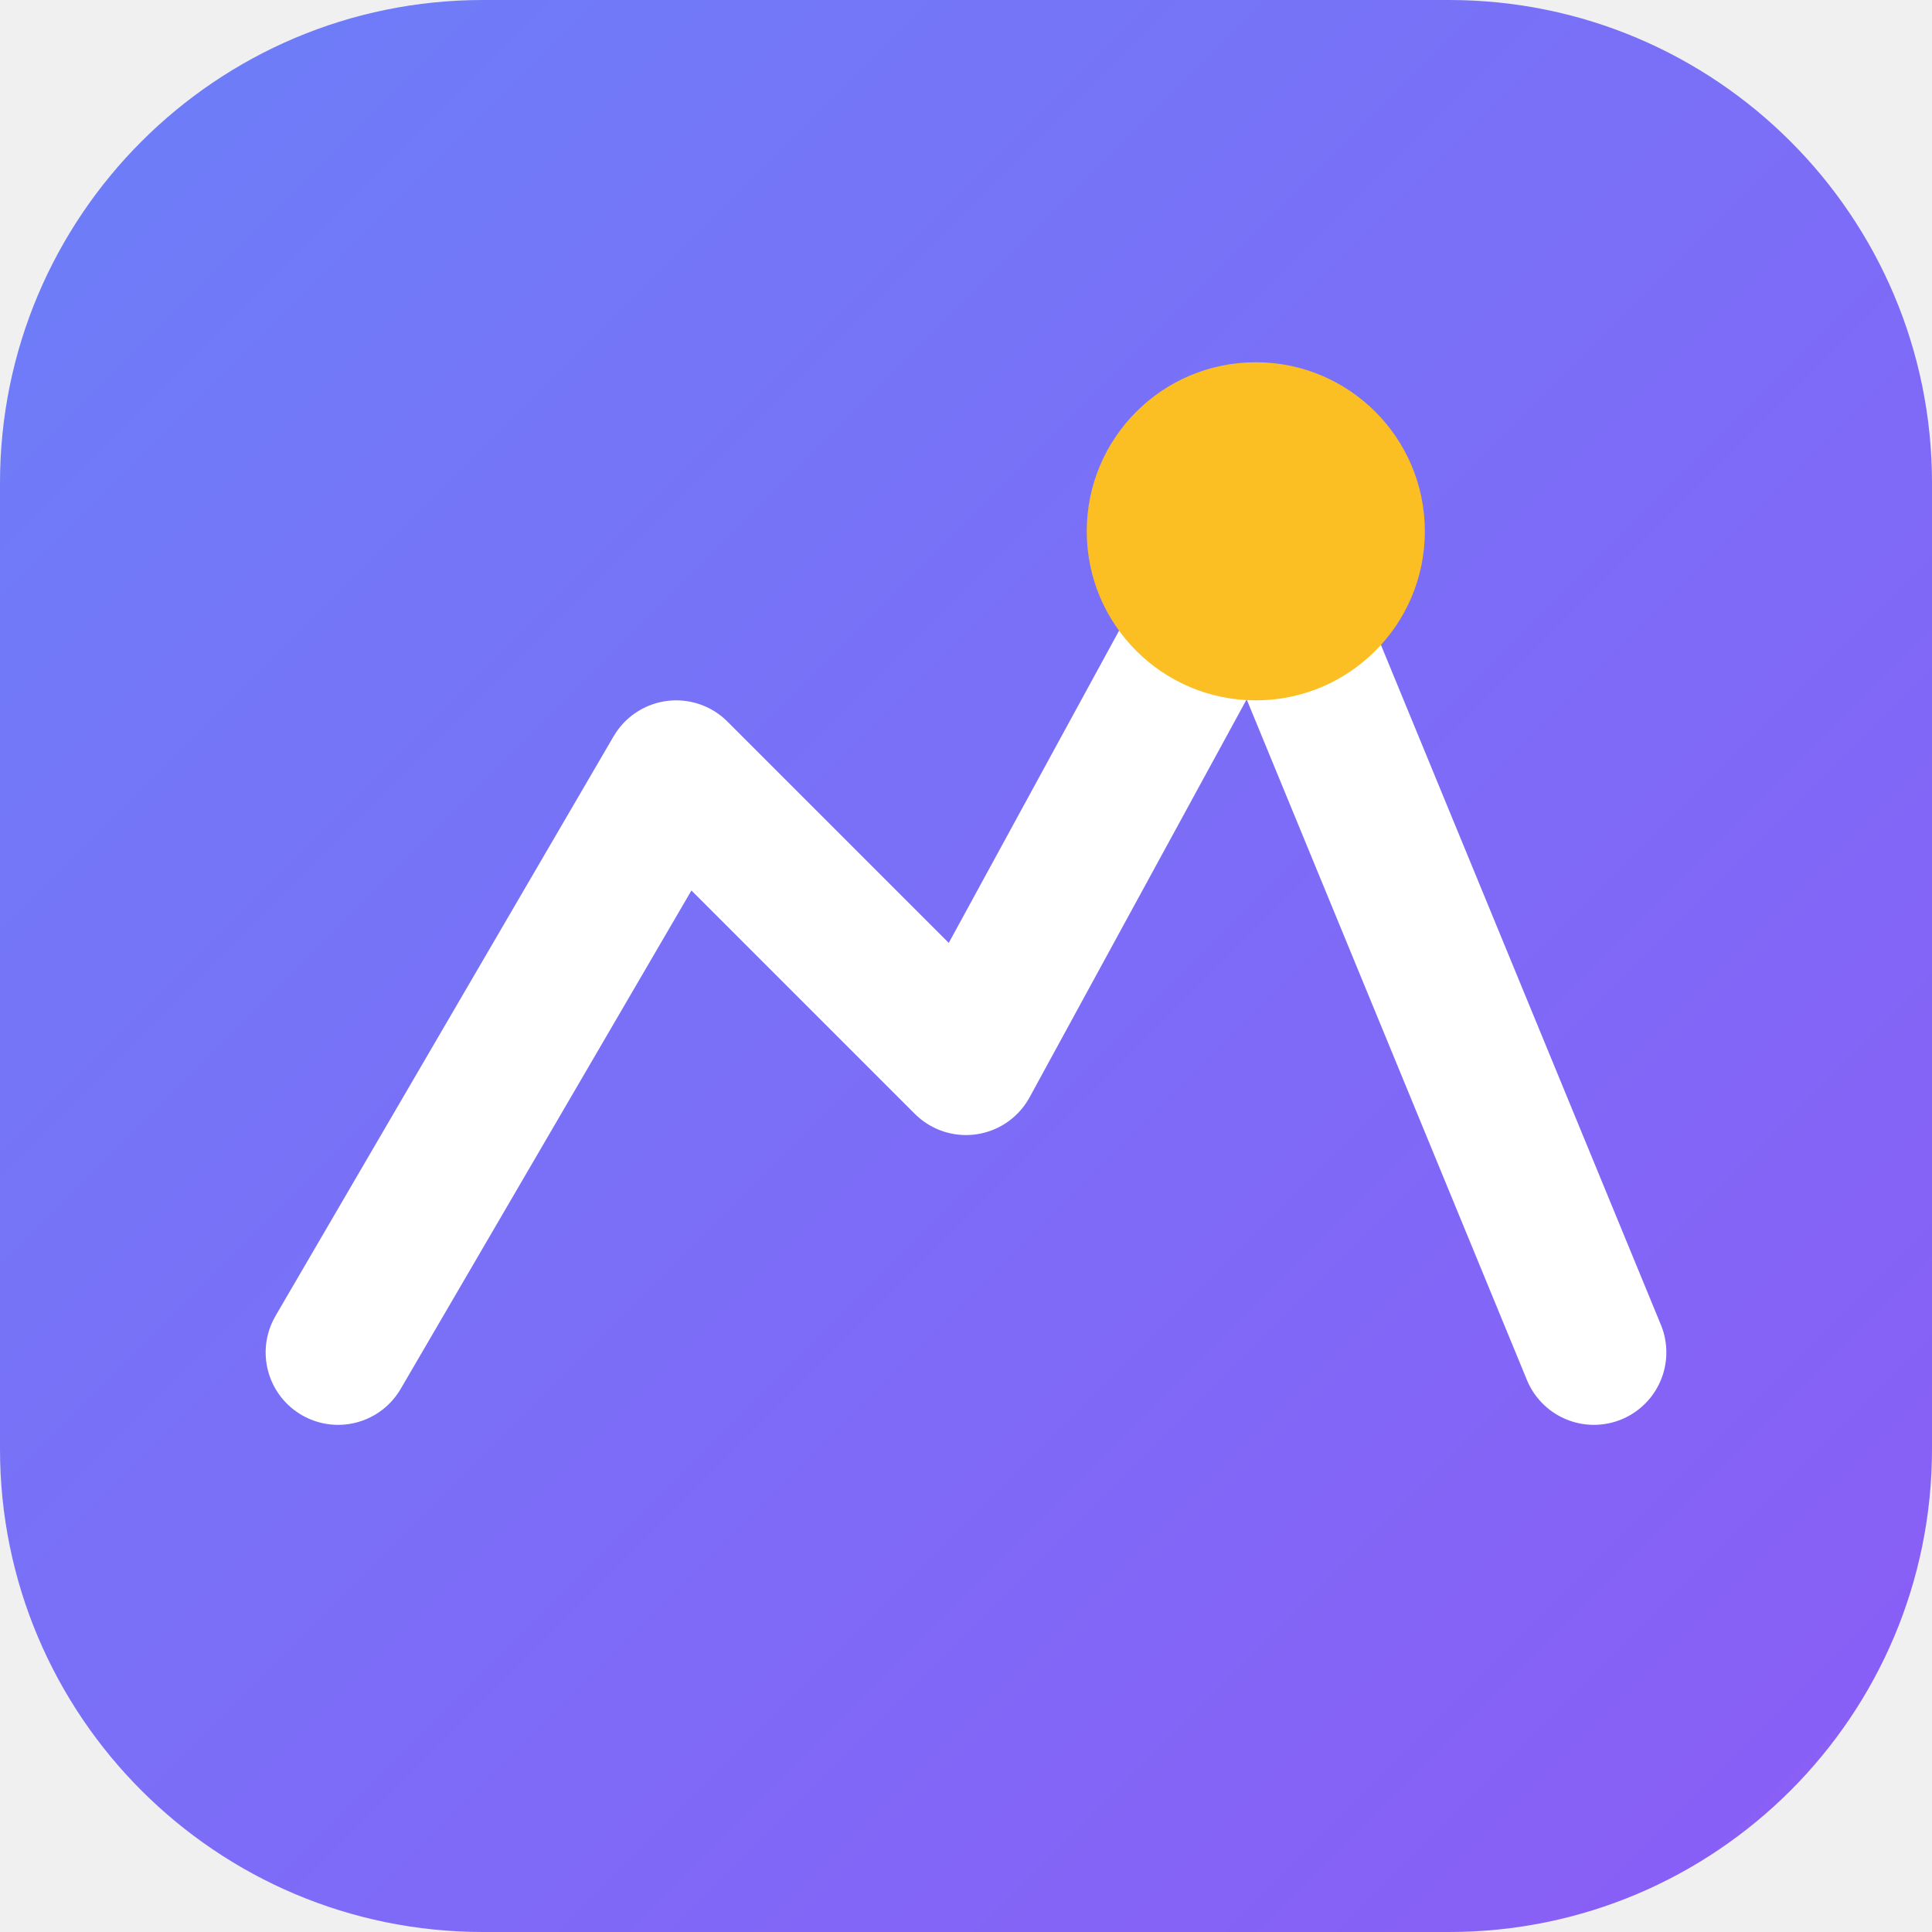
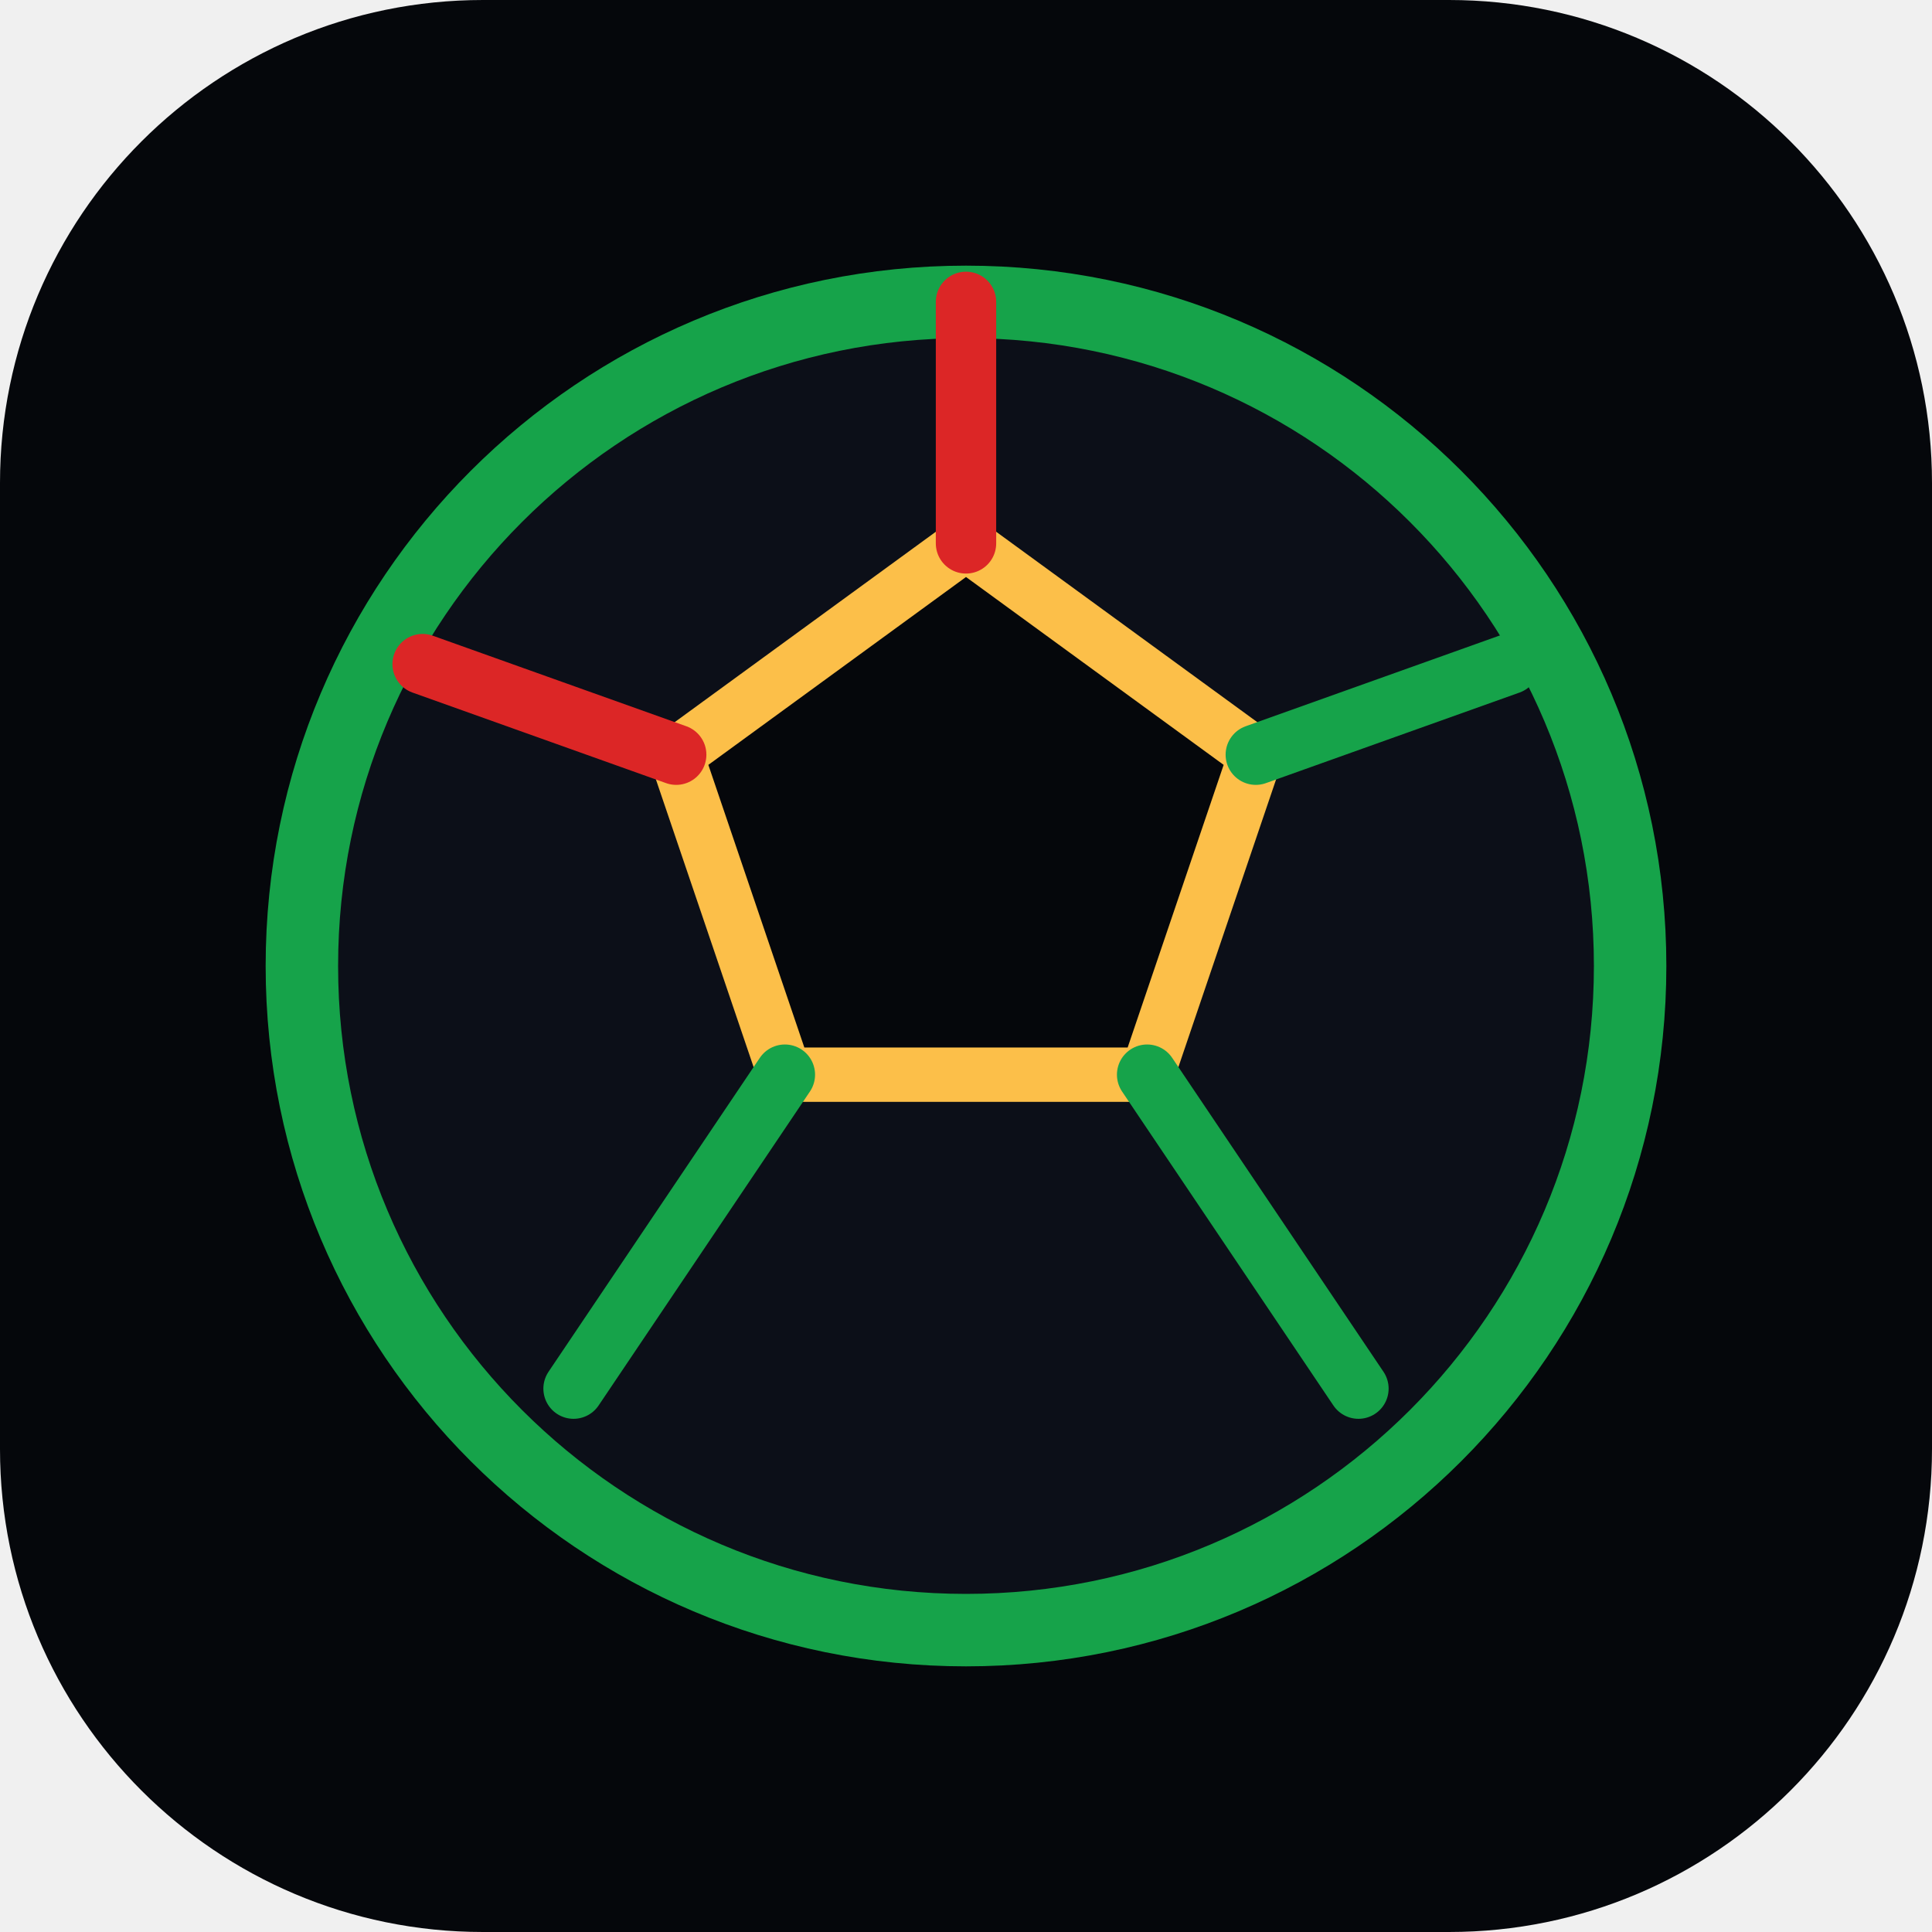
- <svg xmlns="http://www.w3.org/2000/svg" viewBox="0 0 40 40">
-   <defs>
-     <linearGradient id="g" x1="0%" y1="0%" x2="100%" y2="100%">
-       <stop offset="0%" stop-color="#6c7ff8" />
-       <stop offset="100%" stop-color="#8b5cf6" />
-     </linearGradient>
-   </defs>
-   <rect width="40" height="40" rx="10" fill="url(#g)" />
-   <polyline points="7,28 14,16 20,22 26,11 33,28" stroke="white" stroke-width="3" fill="none" stroke-linecap="round" stroke-linejoin="round" />
-   <circle cx="26" cy="11" r="3.5" fill="#fbbf24" />
+ <svg xmlns="http://www.w3.org/2000/svg" viewBox="0 0 32 32">
+   <rect width="32" height="32" rx="8" fill="#05070B" />
+   <circle cx="16" cy="16" r="11" fill="#0C0F18" stroke="#16A34A" stroke-width="1.2" />
+   <polygon points="16,9 20.8,12.5 19,17.8 13,17.8 11.2,12.5" fill="#05070B" stroke="#FCBF49" stroke-width="0.9" />
+   <line x1="16" y1="5" x2="16" y2="9" stroke="#DC2626" stroke-width="1" stroke-linecap="round" />
+   <line x1="25" y1="11" x2="20.8" y2="12.5" stroke="#16A34A" stroke-width="1" stroke-linecap="round" />
+   <line x1="22.5" y1="23" x2="19" y2="17.8" stroke="#16A34A" stroke-width="1" stroke-linecap="round" />
+   <line x1="9.5" y1="23" x2="13" y2="17.8" stroke="#16A34A" stroke-width="1" stroke-linecap="round" />
+   <line x1="7" y1="11" x2="11.2" y2="12.5" stroke="#DC2626" stroke-width="1" stroke-linecap="round" />
</svg>
